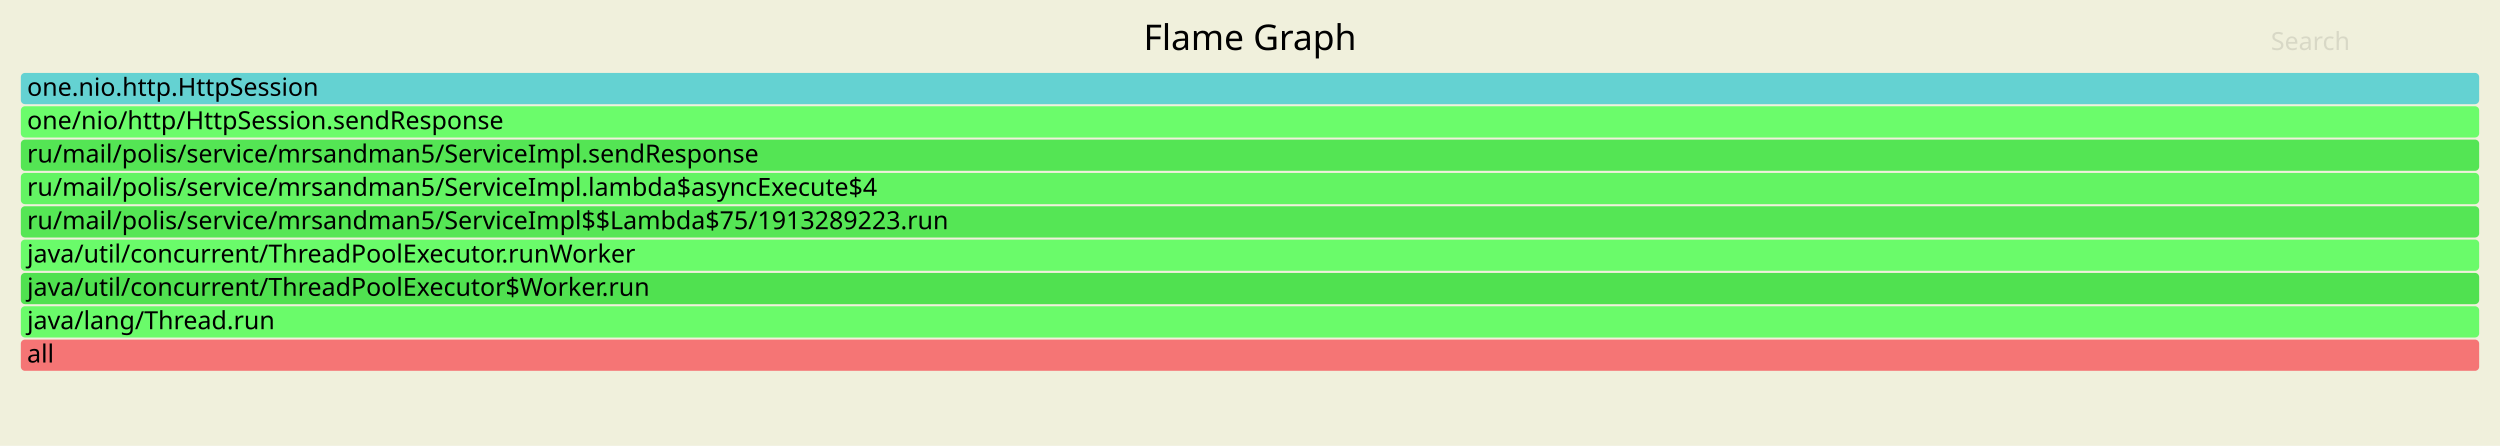
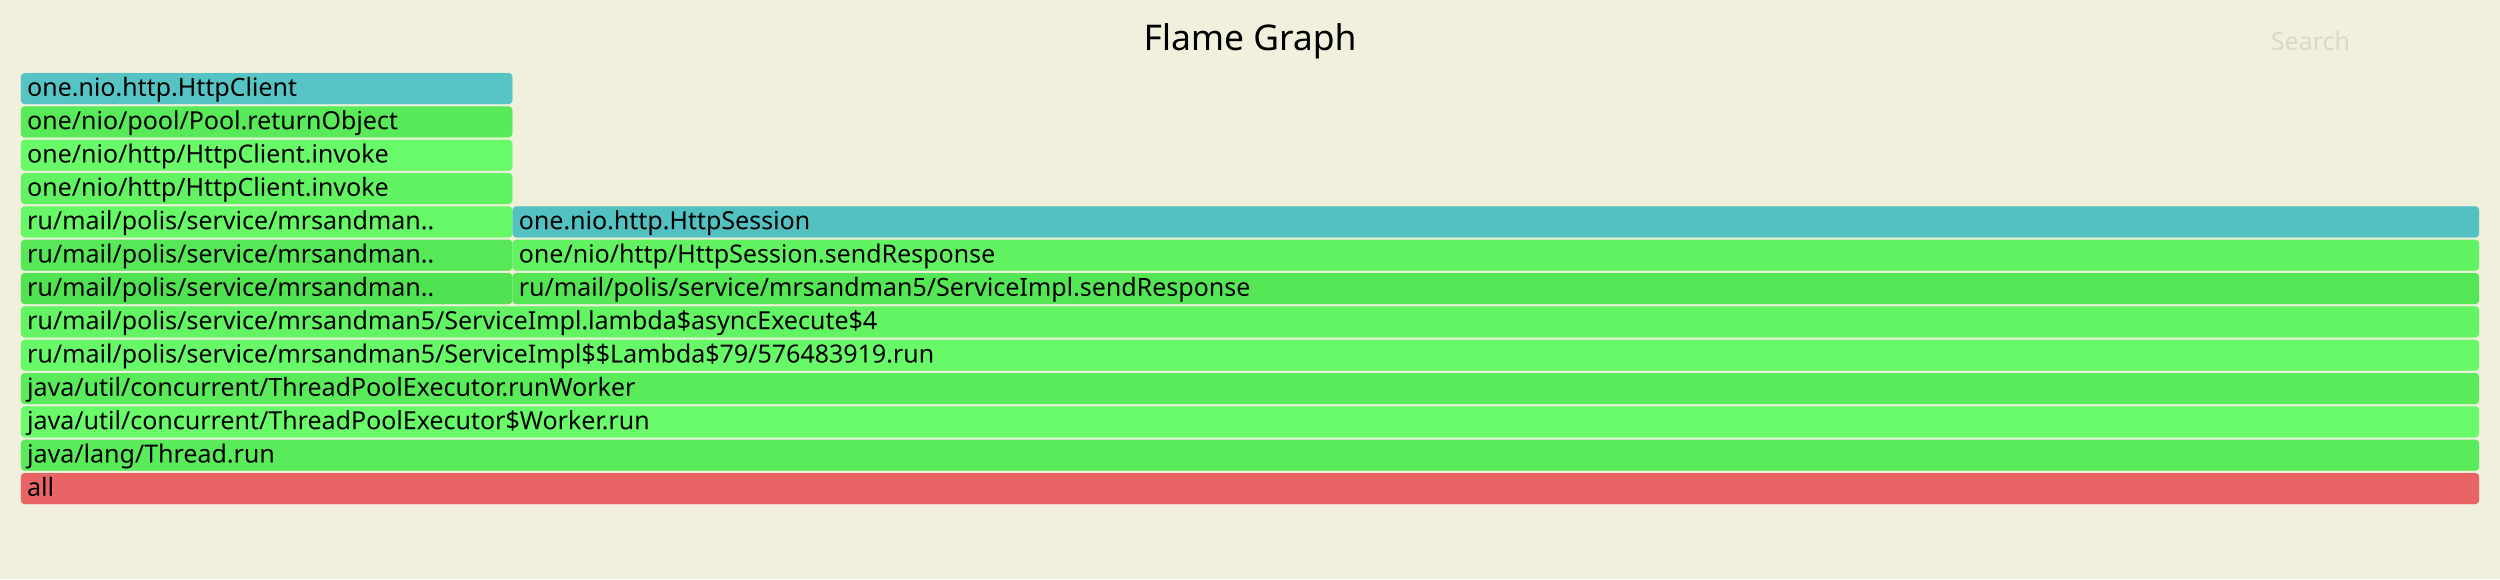
- <svg xmlns="http://www.w3.org/2000/svg" version="1.1" width="1200" height="214" viewBox="0 0 1200 214">
+ <svg xmlns="http://www.w3.org/2000/svg" version="1.1" width="1200" height="278" viewBox="0 0 1200 278">
  <style type="text/css">
	text { font-family:Verdana; font-size:12px; fill:rgb(0,0,0); }
	#search { opacity:0.1; cursor:pointer; }
	#search:hover, #search.show { opacity:1; }
	#subtitle { text-anchor:middle; font-color:rgb(160,160,160); }
	#title { text-anchor:middle; font-size:17px}
	#unzoom { cursor:pointer; }
	#frames &gt; *:hover { stroke:black; stroke-width:0.5; cursor:pointer; }
	.hide { display:none; }
	.parent { opacity:0.5; }
</style>
  <rect x="0" y="0" width="100%" height="100%" fill="rgb(240,240,220)" />
  <text id="title" x="600" y="24">Flame Graph</text>
-   <text id="details" x="10" y="197"> </text>
+   <text id="details" x="10" y="261"> </text>
  <text id="unzoom" x="10" y="24" class="hide">Reset Zoom</text>
  <text id="search" x="1090" y="24">Search</text>
-   <text id="matched" x="1090" y="197"> </text>
+   <text id="matched" x="1090" y="261"> </text>
  <g id="frames">
    <g>
-       <rect x="10.0" y="163.0" width="1180.0" height="15" fill="#f57575" rx="2" ry="2" />
-       <text x="13.0" y="174.0">all</text>
+       <rect x="10.0" y="227.0" width="1180.0" height="15" fill="#e96565" rx="2" ry="2" />
+       <text x="13.0" y="238.0">all</text>
    </g>
    <g>
-       <rect x="10.0" y="147.0" width="1180.0" height="15" fill="#6afb6a" rx="2" ry="2" />
-       <text x="13.0" y="158.0">java/lang/Thread.run</text>
+       <rect x="10.0" y="211.0" width="1180.0" height="15" fill="#5aeb5a" rx="2" ry="2" />
+       <text x="13.0" y="222.0">java/lang/Thread.run</text>
    </g>
    <g>
-       <rect x="10.0" y="131.0" width="1180.0" height="15" fill="#50e150" rx="2" ry="2" />
-       <text x="13.0" y="142.0">java/util/concurrent/ThreadPoolExecutor$Worker.run</text>
+       <rect x="10.0" y="195.0" width="1180.0" height="15" fill="#6afb6a" rx="2" ry="2" />
+       <text x="13.0" y="206.0">java/util/concurrent/ThreadPoolExecutor$Worker.run</text>
    </g>
    <g>
-       <rect x="10.0" y="115.0" width="1180.0" height="15" fill="#6afb6a" rx="2" ry="2" />
-       <text x="13.0" y="126.0">java/util/concurrent/ThreadPoolExecutor.runWorker</text>
+       <rect x="10.0" y="179.0" width="1180.0" height="15" fill="#5aeb5a" rx="2" ry="2" />
+       <text x="13.0" y="190.0">java/util/concurrent/ThreadPoolExecutor.runWorker</text>
    </g>
    <g>
-       <rect x="10.0" y="99.0" width="1180.0" height="15" fill="#55e655" rx="2" ry="2" />
-       <text x="13.0" y="110.0">ru/mail/polis/service/mrsandman5/ServiceImpl$$Lambda$75/1913289223.run</text>
+       <rect x="10.0" y="163.0" width="1180.0" height="15" fill="#68f968" rx="2" ry="2" />
+       <text x="13.0" y="174.0">ru/mail/polis/service/mrsandman5/ServiceImpl$$Lambda$79/576483919.run</text>
    </g>
    <g>
-       <rect x="10.0" y="83.0" width="1180.0" height="15" fill="#63f463" rx="2" ry="2" />
-       <text x="13.0" y="94.0">ru/mail/polis/service/mrsandman5/ServiceImpl.lambda$asyncExecute$4</text>
+       <rect x="10.0" y="147.0" width="1180.0" height="15" fill="#63f463" rx="2" ry="2" />
+       <text x="13.0" y="158.0">ru/mail/polis/service/mrsandman5/ServiceImpl.lambda$asyncExecute$4</text>
    </g>
    <g>
-       <rect x="10.0" y="67.0" width="1180.0" height="15" fill="#54e554" rx="2" ry="2" />
-       <text x="13.0" y="78.0">ru/mail/polis/service/mrsandman5/ServiceImpl.sendResponse</text>
+       <rect x="10.0" y="131.0" width="236.0" height="15" fill="#51e251" rx="2" ry="2" />
+       <text x="13.0" y="142.0">ru/mail/polis/service/mrsandman..</text>
    </g>
    <g>
-       <rect x="10.0" y="51.0" width="1180.0" height="15" fill="#6bfc6b" rx="2" ry="2" />
-       <text x="13.0" y="62.0">one/nio/http/HttpSession.sendResponse</text>
+       <rect x="10.0" y="115.0" width="236.0" height="15" fill="#57e857" rx="2" ry="2" />
+       <text x="13.0" y="126.0">ru/mail/polis/service/mrsandman..</text>
    </g>
    <g>
-       <rect x="10.0" y="35.0" width="1180.0" height="15" fill="#64d2d2" rx="2" ry="2" />
-       <text x="13.0" y="46.0">one.nio.http.HttpSession</text>
+       <rect x="10.0" y="99.0" width="236.0" height="15" fill="#67f867" rx="2" ry="2" />
+       <text x="13.0" y="110.0">ru/mail/polis/service/mrsandman..</text>
+     </g>
+     <g>
+       <rect x="10.0" y="83.0" width="236.0" height="15" fill="#62f362" rx="2" ry="2" />
+       <text x="13.0" y="94.0">one/nio/http/HttpClient.invoke</text>
+     </g>
+     <g>
+       <rect x="10.0" y="67.0" width="236.0" height="15" fill="#69fa69" rx="2" ry="2" />
+       <text x="13.0" y="78.0">one/nio/http/HttpClient.invoke</text>
+     </g>
+     <g>
+       <rect x="10.0" y="51.0" width="236.0" height="15" fill="#59ea59" rx="2" ry="2" />
+       <text x="13.0" y="62.0">one/nio/pool/Pool.returnObject</text>
+     </g>
+     <g>
+       <rect x="10.0" y="35.0" width="236.0" height="15" fill="#56c4c4" rx="2" ry="2" />
+       <text x="13.0" y="46.0">one.nio.http.HttpClient</text>
+     </g>
+     <g>
+       <rect x="246.0" y="131.0" width="944.0" height="15" fill="#55e655" rx="2" ry="2" />
+       <text x="249.0" y="142.0">ru/mail/polis/service/mrsandman5/ServiceImpl.sendResponse</text>
+     </g>
+     <g>
+       <rect x="246.0" y="115.0" width="944.0" height="15" fill="#62f362" rx="2" ry="2" />
+       <text x="249.0" y="126.0">one/nio/http/HttpSession.sendResponse</text>
+     </g>
+     <g>
+       <rect x="246.0" y="99.0" width="944.0" height="15" fill="#53c1c1" rx="2" ry="2" />
+       <text x="249.0" y="110.0">one.nio.http.HttpSession</text>
    </g>
  </g>
</svg>
